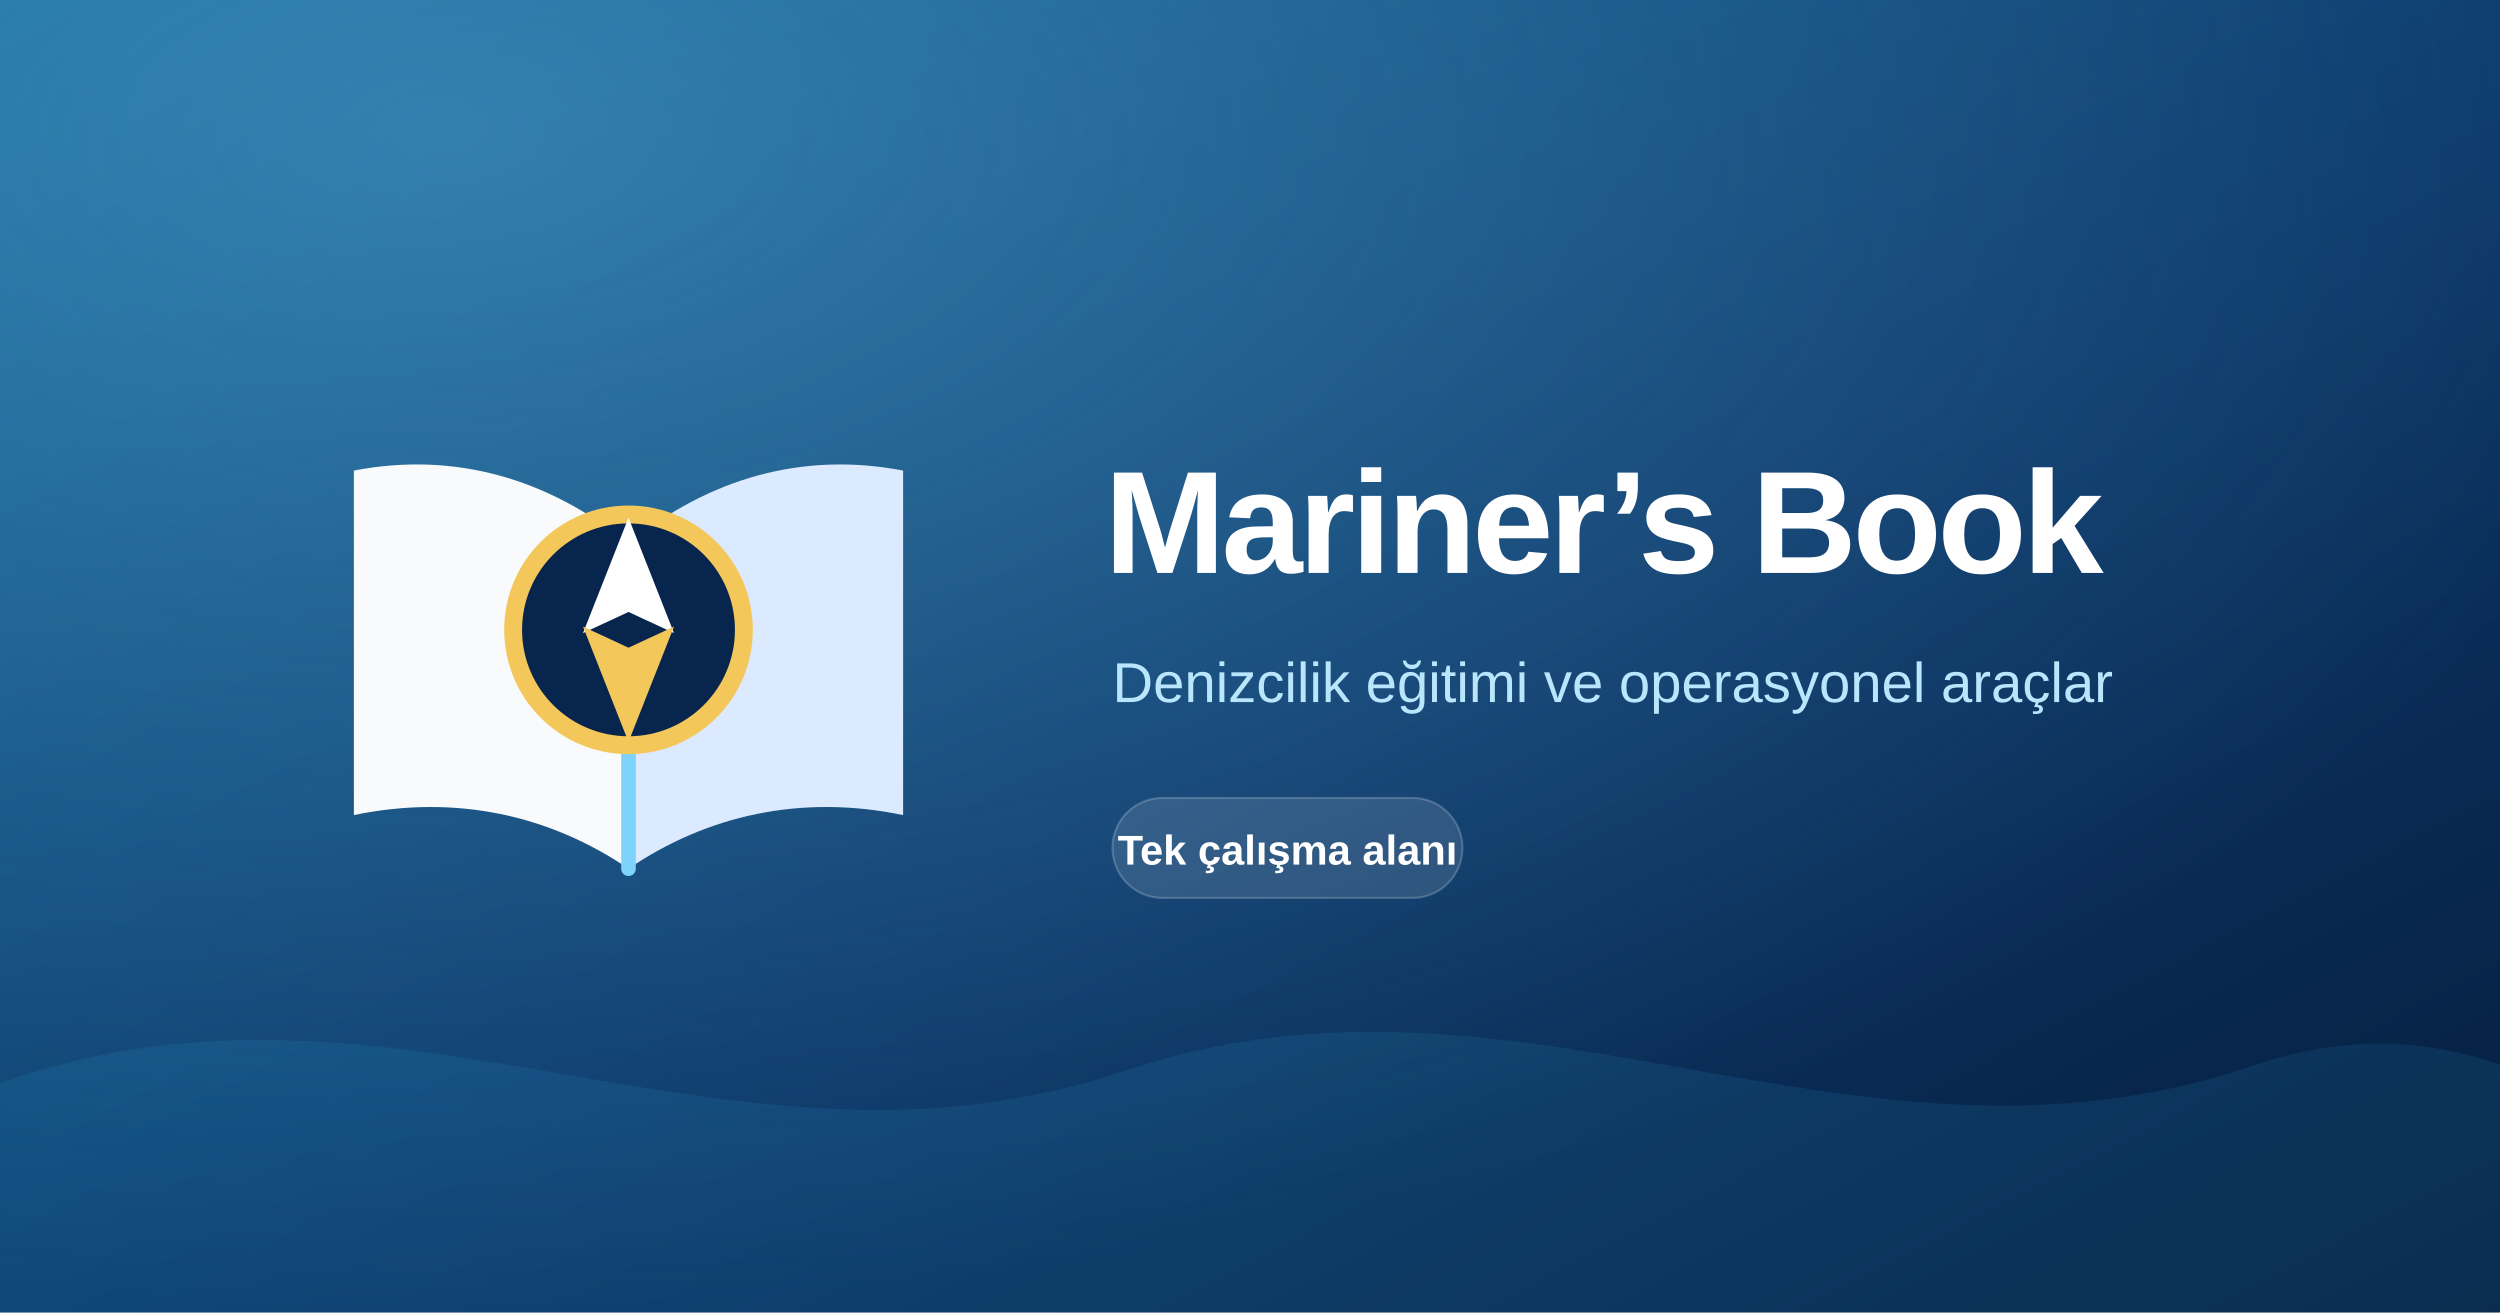
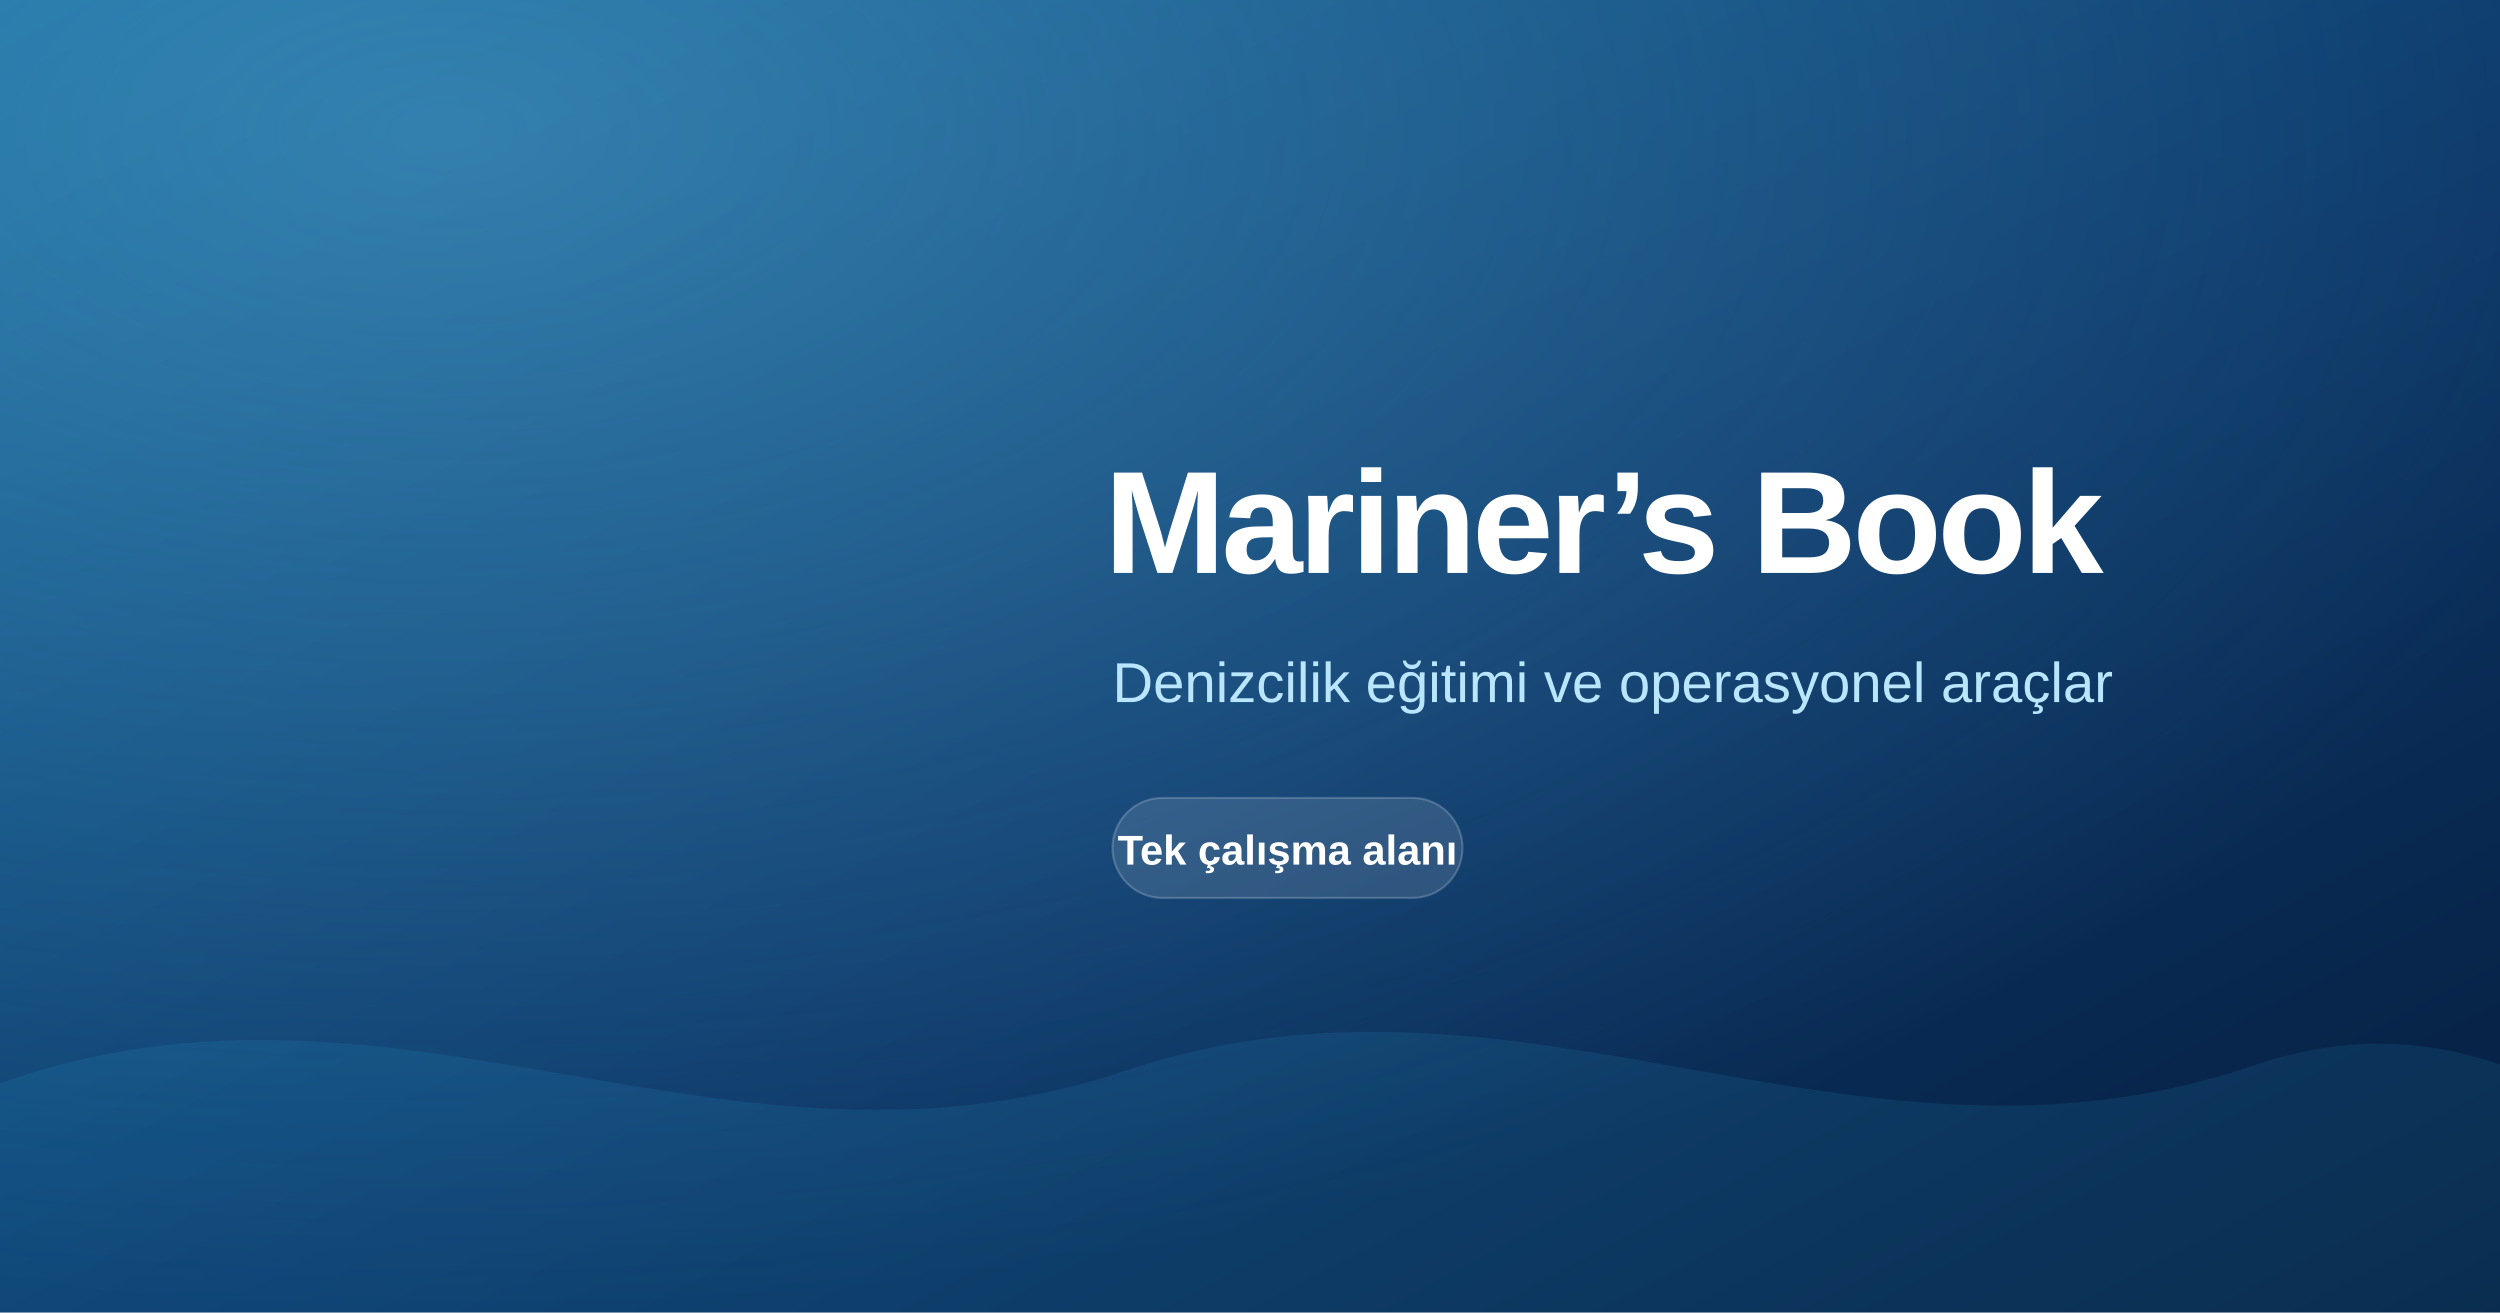
<svg xmlns="http://www.w3.org/2000/svg" width="1200" height="630" viewBox="0 0 1200 630">
  <defs>
    <linearGradient id="bg" x1="0" y1="0" x2="1" y2="1">
      <stop offset="0" stop-color="#0e5f91" />
      <stop offset="0.55" stop-color="#0b3768" />
      <stop offset="1" stop-color="#061d3d" />
    </linearGradient>
    <radialGradient id="glow" cx="0.18" cy="0.1" r="0.9">
      <stop offset="0" stop-color="#7dd3fc" stop-opacity="0.34" />
      <stop offset="1" stop-color="#7dd3fc" stop-opacity="0" />
    </radialGradient>
  </defs>
  <rect width="1200" height="630" fill="url(#bg)" />
  <rect width="1200" height="630" fill="url(#glow)" />
  <path d="M0 520 C190 452 350 578 540 514 C730 450 890 576 1080 512 C1126 496 1165 499 1200 511 V630 H0 Z" fill="#38bdf8" opacity="0.1" />
-   <g transform="translate(102 112) scale(0.39)">
-     <path d="M174 292 C298 268 414 302 512 382 V782 C415 716 299 690 174 716 Z" fill="#f8fafc" />
-     <path d="M850 292 C726 268 610 302 512 382 V782 C609 716 725 690 850 716 Z" fill="#dbeafe" />
-     <path d="M512 382 V782" fill="none" stroke="#7dd3fc" stroke-width="18" stroke-linecap="round" />
-     <circle cx="512" cy="488" r="142" fill="#08264d" stroke="#f4c75a" stroke-width="22" />
-     <path d="M512 350 L568 492 L512 466 L456 492 Z" fill="#fff" />
-     <path d="M512 626 L456 484 L512 510 L568 484 Z" fill="#f4c75a" />
-   </g>
+   <g id="og-logo-slot" transform="translate(102 112) scale(0.39)" />
  <text x="530" y="275" fill="#ffffff" font-family="-apple-system, BlinkMacSystemFont, Arial, sans-serif" font-size="70" font-weight="700" letter-spacing="-2">Mariner’s Book</text>
  <text x="534" y="337" fill="#bae6fd" font-family="-apple-system, BlinkMacSystemFont, Arial, sans-serif" font-size="27" font-weight="500">Denizcilik eğitimi ve operasyonel araçlar</text>
  <rect x="534" y="383" width="168" height="48" rx="24" fill="#ffffff" fill-opacity="0.12" stroke="#ffffff" stroke-opacity="0.2" />
  <text x="618" y="415" text-anchor="middle" fill="#ffffff" font-family="-apple-system, BlinkMacSystemFont, Arial, sans-serif" font-size="20" font-weight="600">Tek çalışma alanı</text>
</svg>
